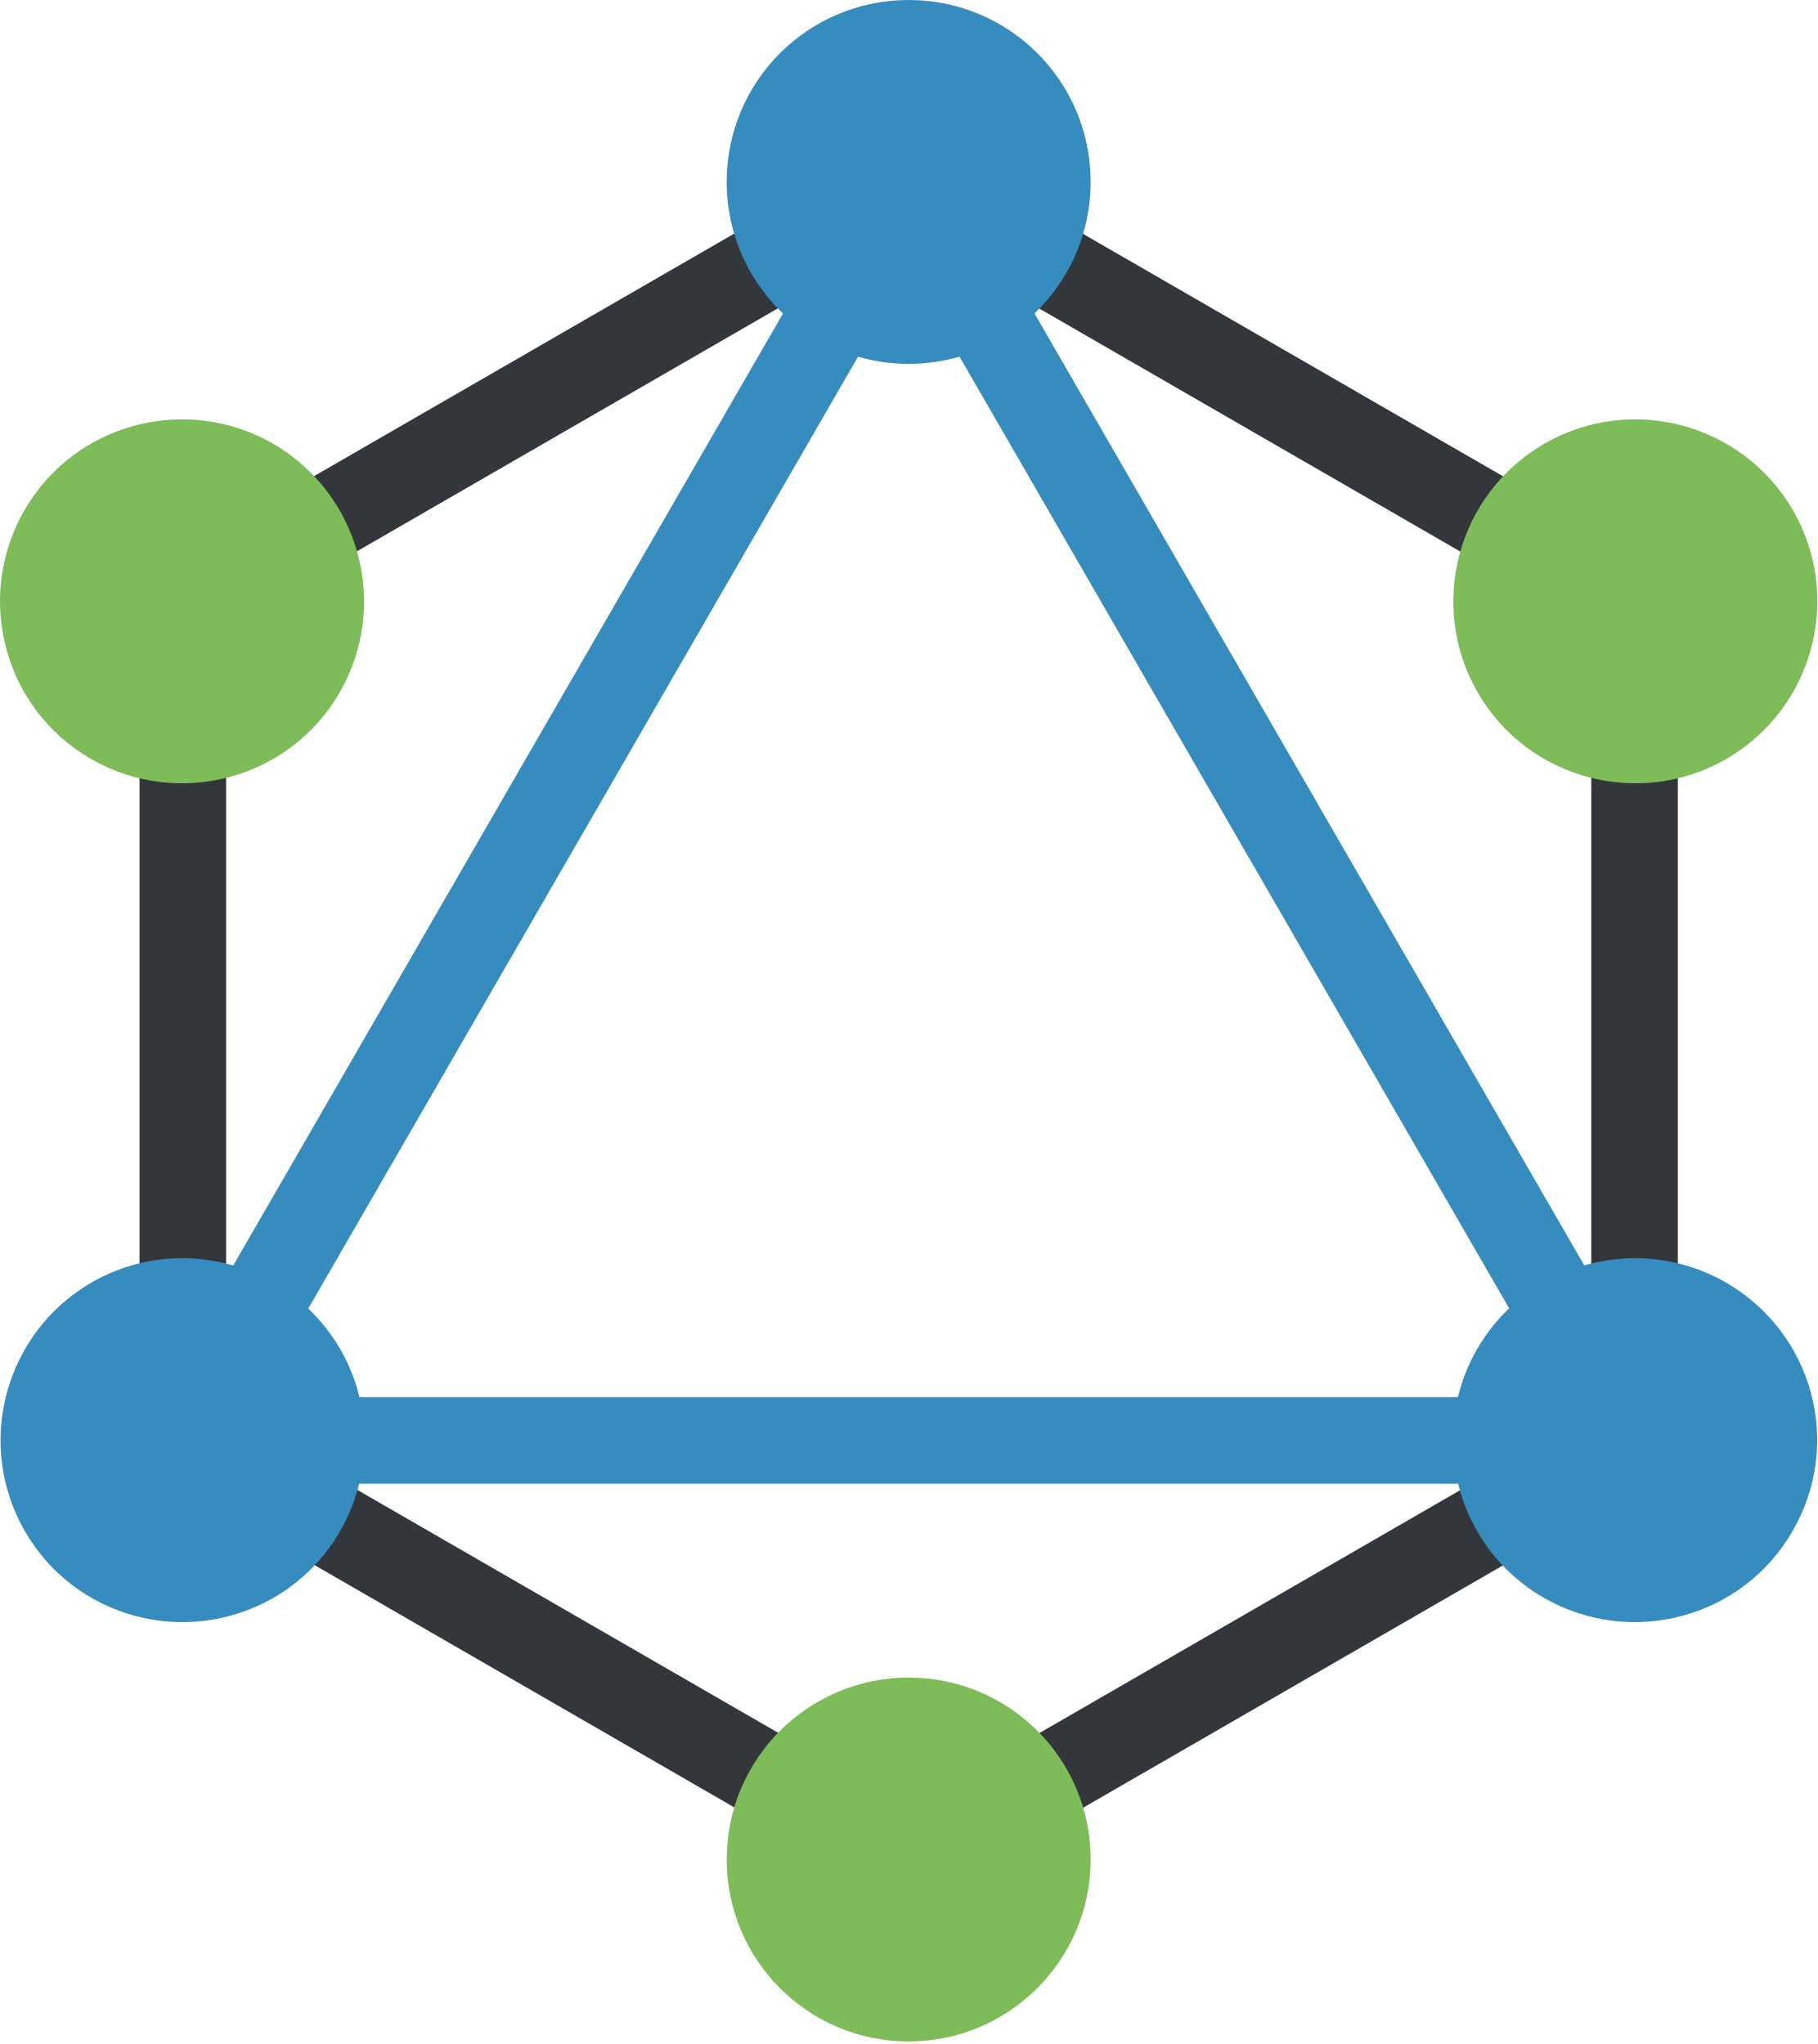
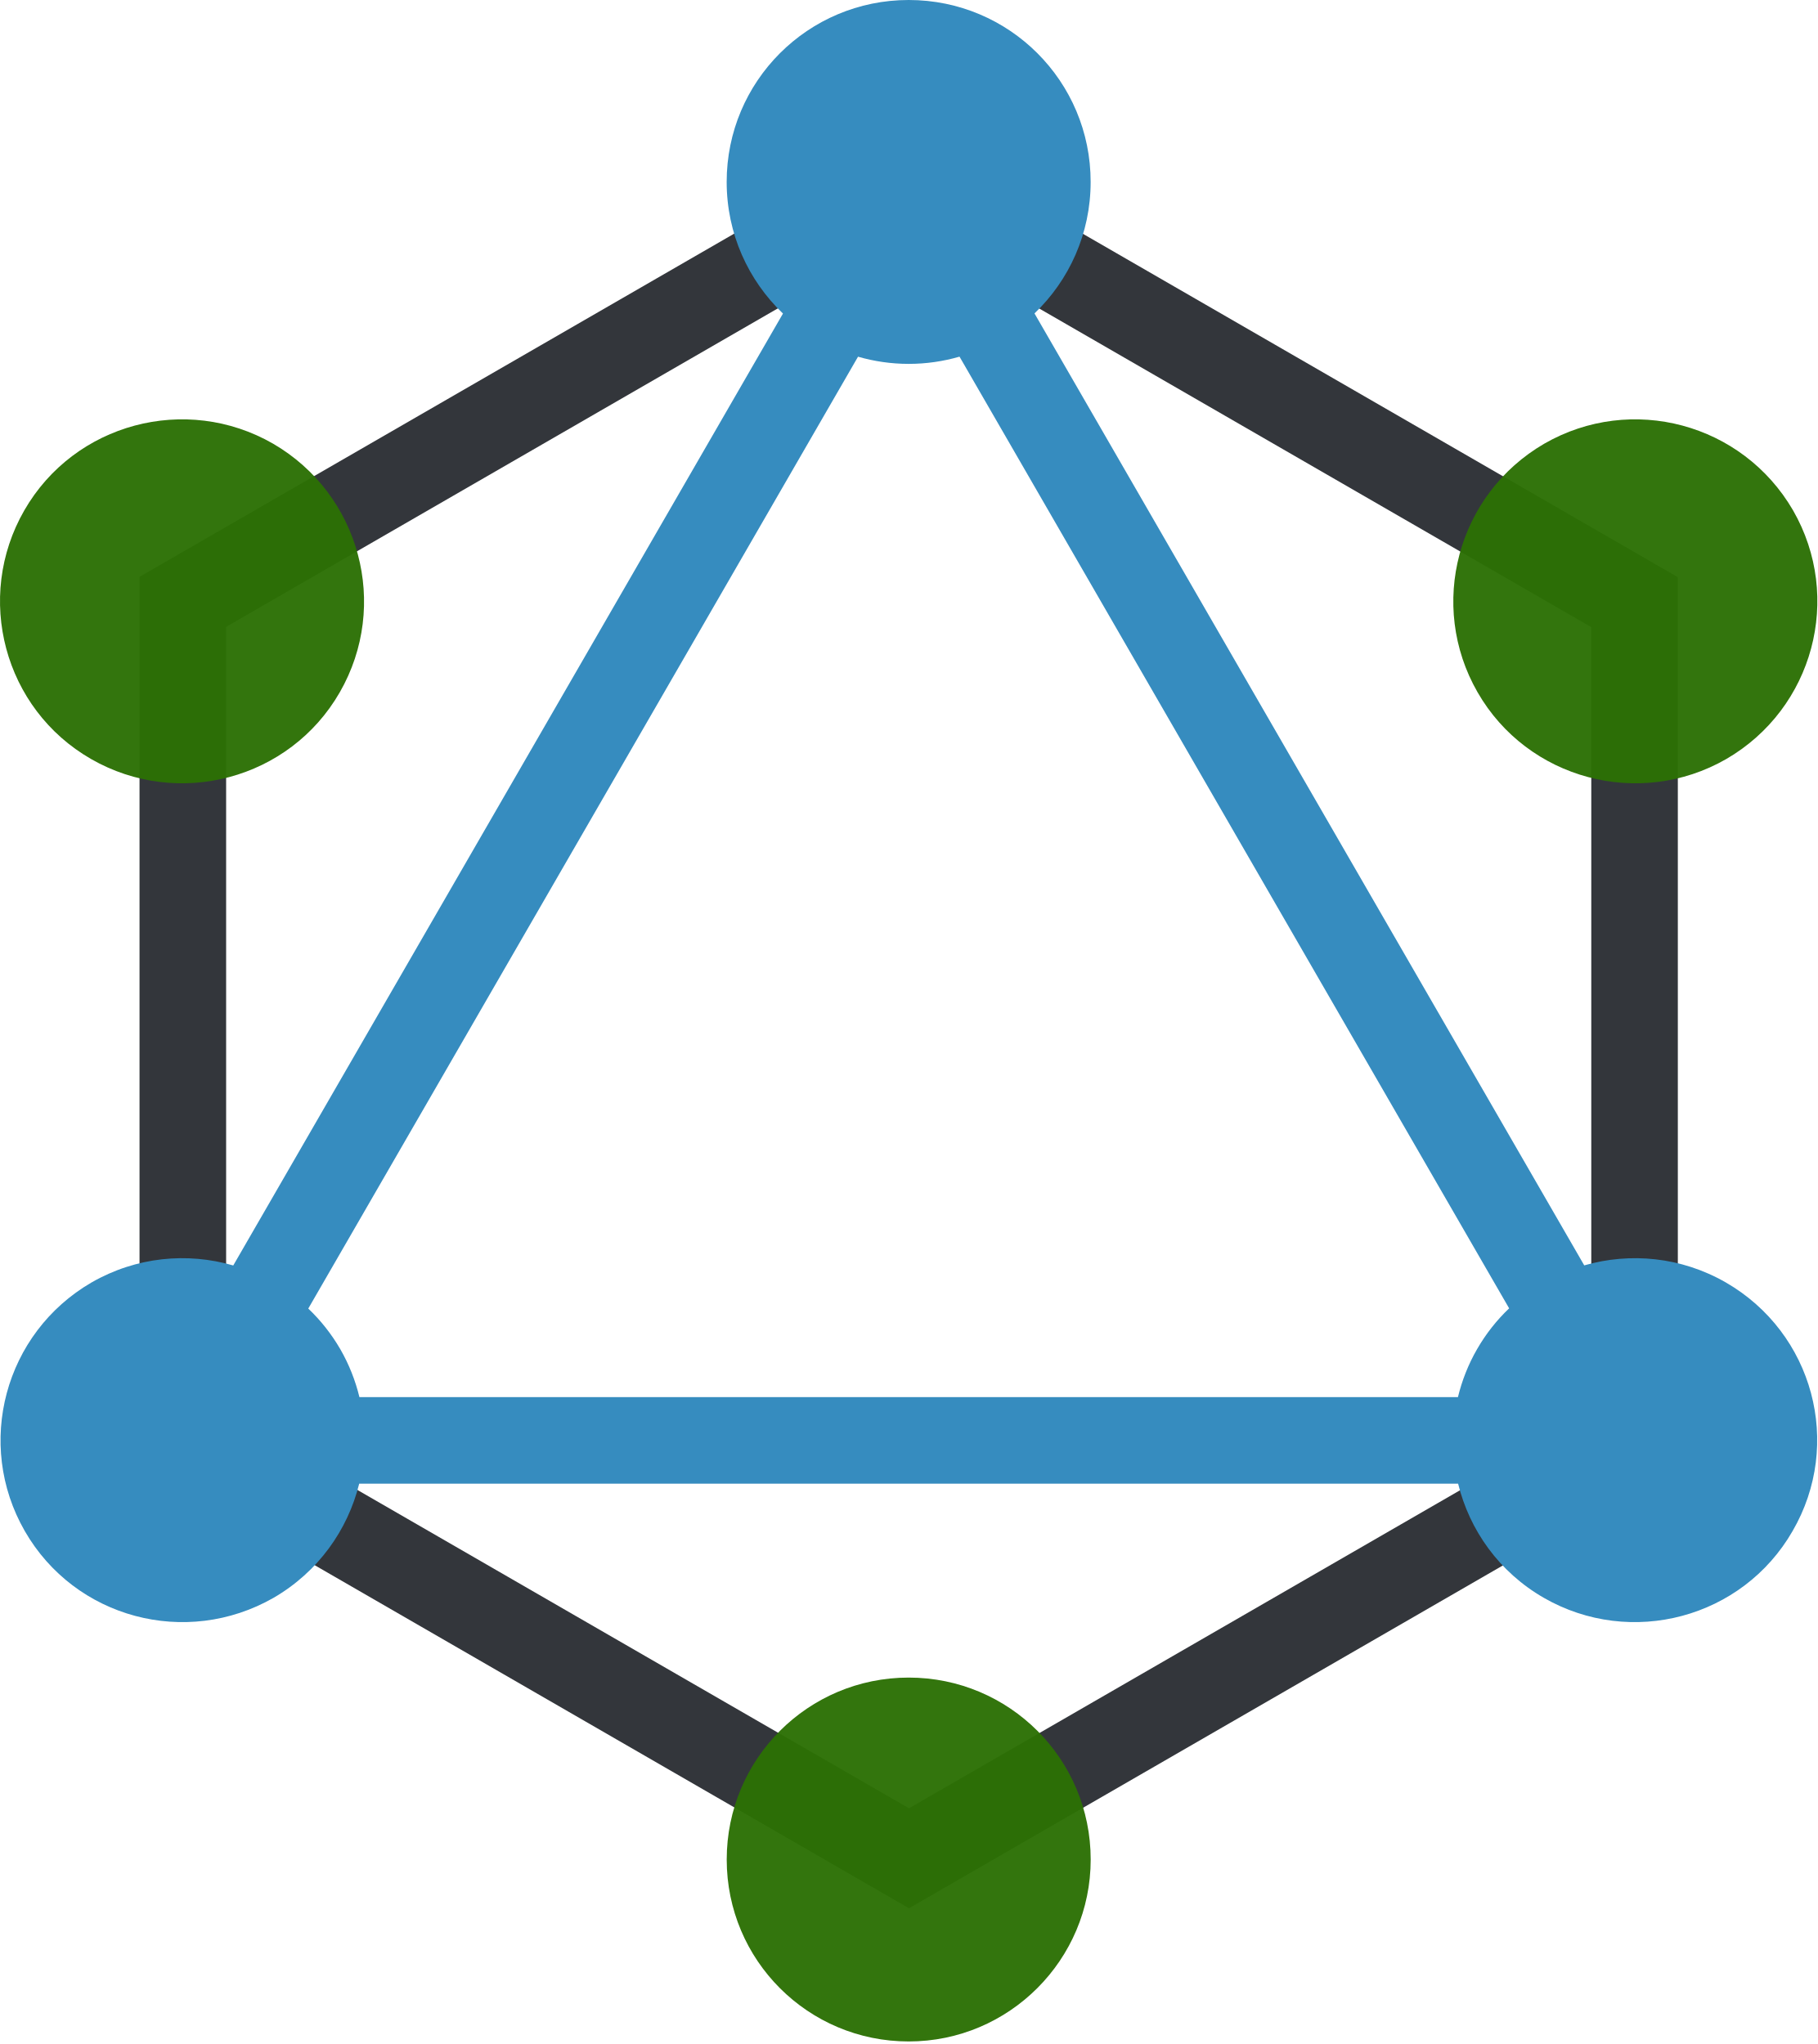
<svg xmlns="http://www.w3.org/2000/svg" width="40" height="45" viewBox="0 0 40 45" fill="none">
  <path d="M20.007 39.811L4.977 31.134V13.8L19.994 5.13L35.024 13.807V31.141L20.007 39.811ZM36.929 12.707L19.994 2.93L3.071 12.7V32.233L20.007 42.011L36.929 32.241V12.707Z" fill="#33363B" />
-   <path d="M7.478 15.242C6.377 17.158 3.921 17.812 2.004 16.71C0.087 15.609 -0.567 13.153 0.535 11.236C1.637 9.319 4.093 8.665 6.009 9.767C7.926 10.88 8.58 13.325 7.478 15.242Z" fill="#7EBC59" />
-   <path d="M32.522 15.242C31.42 13.325 32.074 10.88 33.991 9.767C35.907 8.665 38.352 9.319 39.465 11.236C40.567 13.153 39.913 15.597 37.996 16.71C36.08 17.812 33.623 17.158 32.522 15.242Z" fill="#7EBC59" />
-   <path d="M20 44.944C17.785 44.944 15.995 43.154 15.995 40.939C15.995 38.724 17.785 36.933 20 36.933C22.215 36.933 24.006 38.724 24.006 40.939C24.006 43.142 22.215 44.944 20 44.944Z" fill="#7EBC59" />
+   <path d="M7.478 15.242C6.377 17.158 3.921 17.812 2.004 16.71C0.087 15.609 -0.567 13.153 0.535 11.236C1.637 9.319 4.093 8.665 6.009 9.767C7.926 10.88 8.58 13.325 7.478 15.242Z" fill="#2c7005f6" />
+   <path d="M32.522 15.242C31.42 13.325 32.074 10.88 33.991 9.767C35.907 8.665 38.352 9.319 39.465 11.236C40.567 13.153 39.913 15.597 37.996 16.71C36.08 17.812 33.623 17.158 32.522 15.242Z" fill="#2c7005f6" />
+   <path d="M20 44.944C17.785 44.944 15.995 43.154 15.995 40.939C15.995 38.724 17.785 36.933 20 36.933C22.215 36.933 24.006 38.724 24.006 40.939C24.006 43.142 22.215 44.944 20 44.944Z" fill="#2c7005f6" />
  <path d="M18.885 7.853C19.239 7.955 19.613 8.011 20 8.011C20.389 8.011 20.764 7.955 21.119 7.852L33.216 28.804C32.945 29.062 32.706 29.362 32.51 29.703C32.315 30.041 32.177 30.397 32.089 30.759H7.911C7.823 30.397 7.685 30.042 7.49 29.703C7.293 29.364 7.055 29.066 6.785 28.809L18.885 7.853ZM37.985 28.234C37.002 27.669 35.879 27.567 34.869 27.858L22.769 6.9C23.531 6.171 24.005 5.145 24.005 4.005C24.005 1.79 22.215 0 20 0C17.785 0 15.994 1.79 15.994 4.005C15.994 5.146 16.47 6.174 17.233 6.903L5.134 27.86C4.123 27.566 3 27.668 2.015 28.234C0.099 29.347 -0.555 31.792 0.546 33.708C1.648 35.625 4.093 36.279 6.021 35.177C7.004 34.606 7.654 33.684 7.906 32.664H32.093C32.344 33.688 32.995 34.611 33.979 35.177C35.896 36.279 38.352 35.625 39.454 33.708C40.567 31.792 39.913 29.347 37.985 28.234Z" fill="#368CBF" />
</svg>
